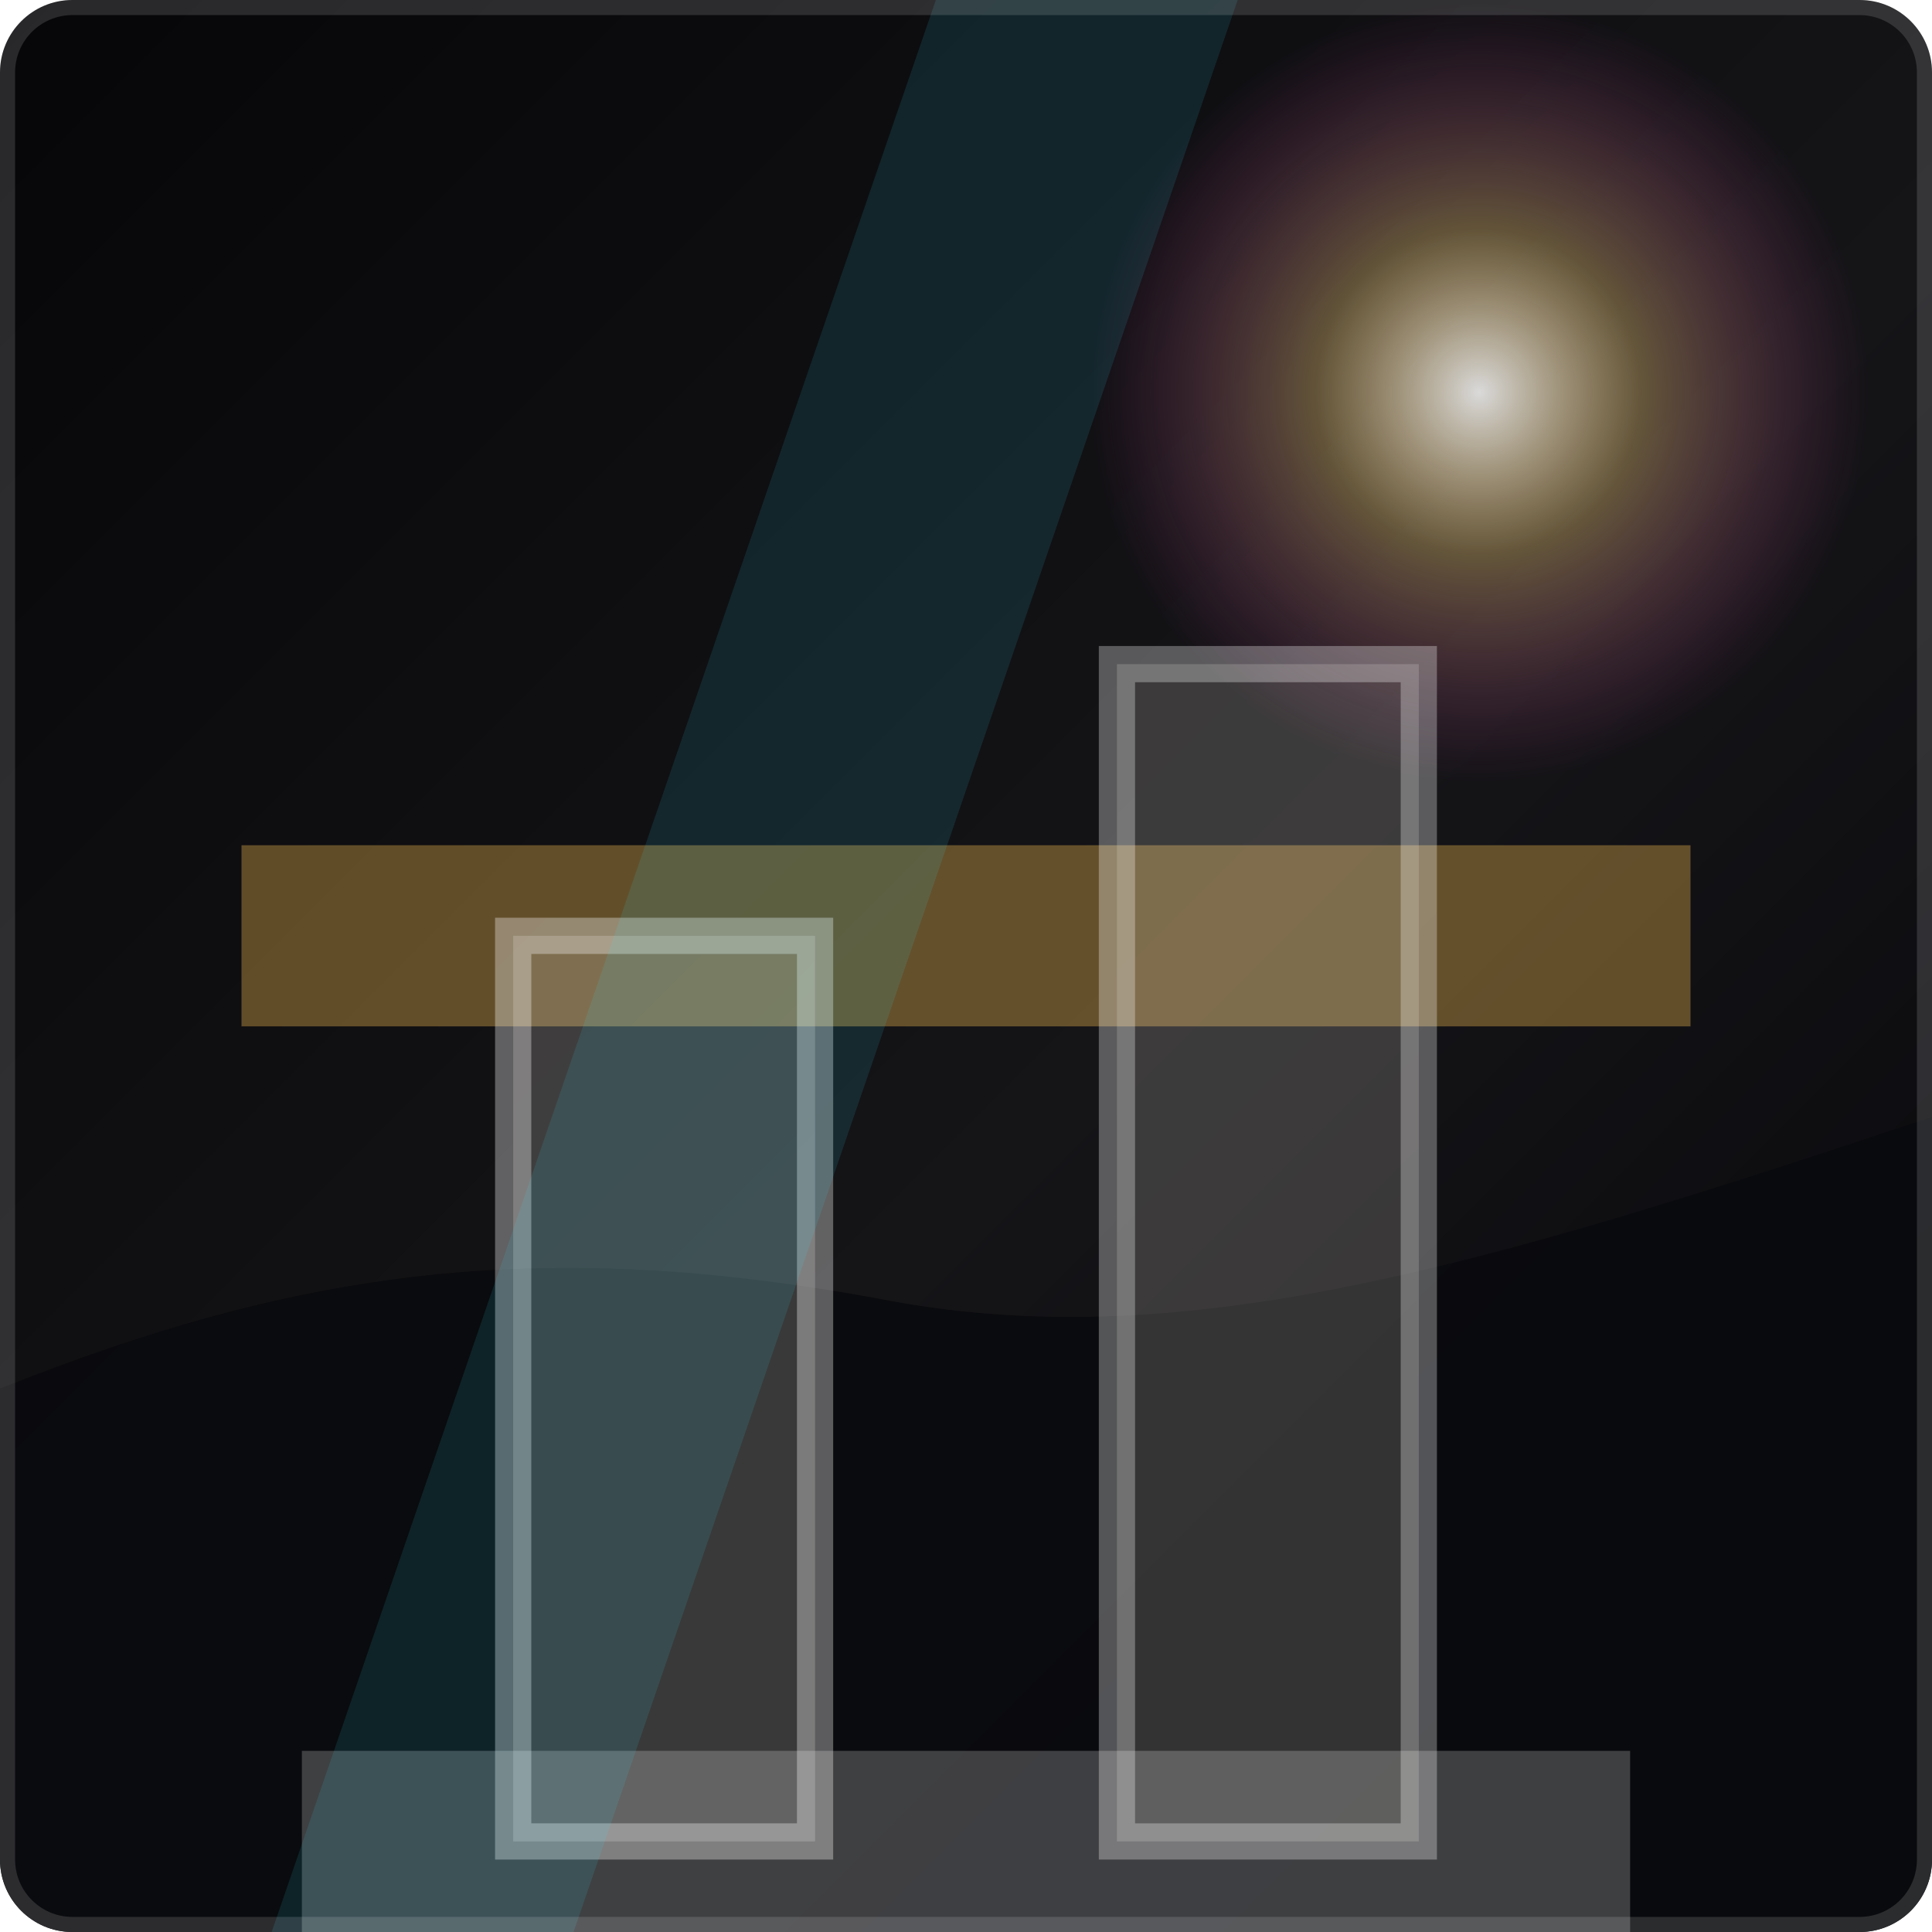
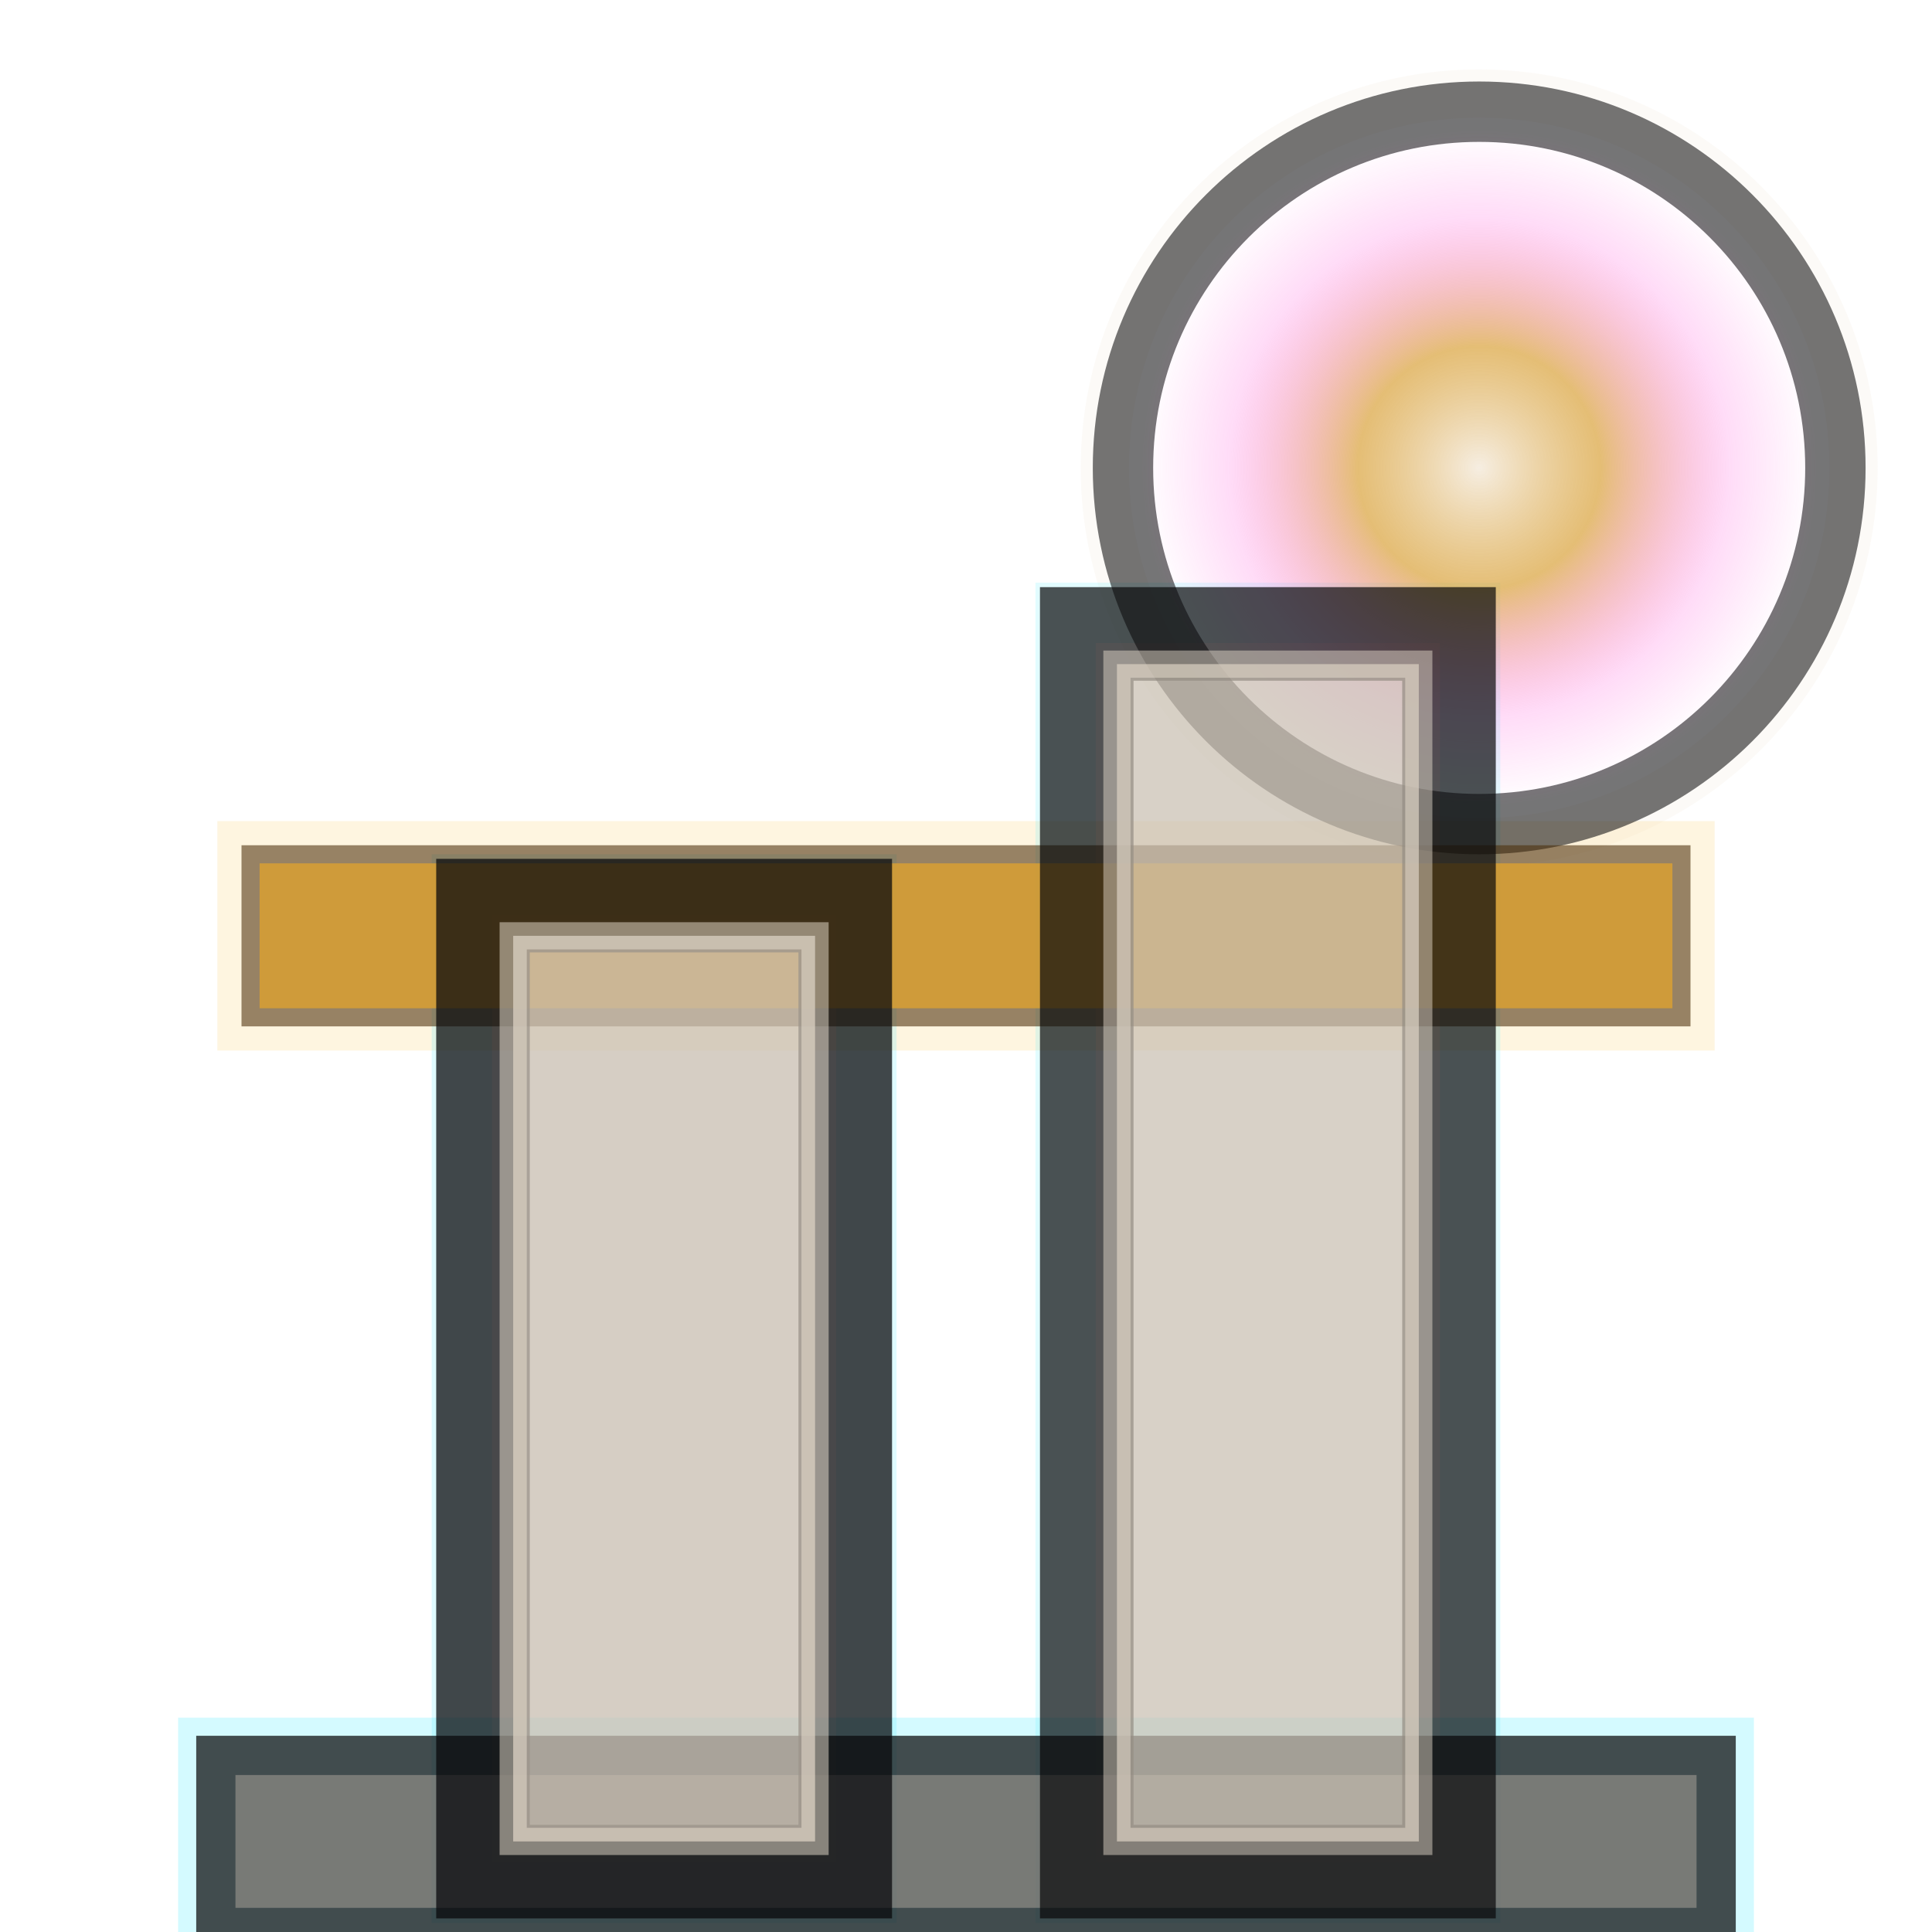
<svg xmlns="http://www.w3.org/2000/svg" viewBox="0 0 64 64" role="img" aria-labelledby="title desc">
  <defs>
-     <clipPath id="frame">
-       <rect width="64" height="64" rx="2.4" />
-     </clipPath>
-     <linearGradient id="bg" x1="0" y1="0" x2="1" y2="1">
-       <stop offset="0" stop-color="#060609" />
-       <stop offset="0.56" stop-color="#151417" />
-       <stop offset="1" stop-color="#06060a" />
-     </linearGradient>
    <radialGradient id="sun" cx="50%" cy="50%" r="50%">
-       <stop offset="0" stop-color="#fafafa" stop-opacity="0.86" />
-       <stop offset="0.42" stop-color="#fdd57f" stop-opacity="0.34" />
+       <stop offset="0" stop-color="#f4eadb" stop-opacity="0.82" />
+       <stop offset="0.36" stop-color="#d89f34" stop-opacity="0.68" />
+       <stop offset="0.74" stop-color="#ff4fd8" stop-opacity="0.2" />
      <stop offset="1" stop-color="#ff4fd8" stop-opacity="0" />
    </radialGradient>
  </defs>
-   <g clip-path="url(#frame)">
-     <rect width="64" height="64" fill="url(#bg)" />
-     <circle cx="49" cy="13" r="13" fill="url(#sun)" />
-     <path d="M0 46c10-4 18-5 29-3 10 2 20-1 35-6v27H0Z" fill="#090a0d" opacity="0.9" />
-     <path d="M10 61h44" stroke="#fafafa" stroke-opacity="0.22" stroke-width="6" />
-     <path d="M11 31h42" stroke="#ffc857" stroke-opacity="0.34" stroke-width="6" stroke-linecap="square" />
-     <rect x="17" y="31" width="10" height="30" fill="#f8f1e8" fill-opacity="0.2" stroke="#fafafa" stroke-opacity="0.34" stroke-width="1.2" />
-     <rect x="37" y="22" width="10" height="39" fill="#f8f1e8" fill-opacity="0.18" stroke="#fafafa" stroke-opacity="0.31" stroke-width="1.2" />
-     <path d="M31 0h10L19 64H9Z" fill="#2be7ff" opacity="0.11" />
-     <rect width="64" height="64" rx="2.4" fill="none" stroke="#fafafa" stroke-opacity="0.14" />
-   </g>
+   <circle cx="49" cy="15.5" r="12.4" fill="none" stroke="#f4eadb" stroke-opacity="0.2" stroke-width="1.6" />
+   <path d="M10 61h44" stroke="#2be7ff" stroke-opacity="0.2" stroke-width="8.2" stroke-linecap="square" />
+   <path d="M11 31h42" stroke="#fdd57f" stroke-opacity="0.24" stroke-width="7.6" stroke-linecap="square" />
+   <rect x="15.3" y="29.3" width="13.4" height="33.4" fill="none" stroke="#2be7ff" stroke-opacity="0.15" stroke-width="2" />
+   <rect x="35.3" y="20.3" width="13.4" height="42.4" fill="none" stroke="#2be7ff" stroke-opacity="0.14" stroke-width="2" />
+   <circle cx="49" cy="15.5" r="11.8" fill="none" stroke="#09090b" stroke-opacity="0.56" stroke-width="2" />
+   <circle cx="49" cy="15.5" r="11.2" fill="url(#sun)" />
+   <path d="M10 61h44" stroke="#09090b" stroke-opacity="0.72" stroke-width="7" stroke-linecap="square" />
+   <path d="M10 61h44" stroke="#d2c7b9" stroke-opacity="0.38" stroke-width="4.4" stroke-linecap="square" />
+   <path d="M11 31h42" stroke="#4c300c" stroke-opacity="0.58" stroke-width="6" stroke-linecap="square" />
+   <path d="M11 31h42" stroke="#d89f34" stroke-opacity="0.86" stroke-width="4.8" stroke-linecap="square" />
+   <rect x="16" y="30" width="12" height="32" fill="none" stroke="#09090b" stroke-opacity="0.74" stroke-width="3.1" />
+   <rect x="36" y="21" width="12" height="41" fill="none" stroke="#09090b" stroke-opacity="0.7" stroke-width="3.1" />
+   <rect x="17" y="31" width="10" height="30" fill="#c9bfb2" fill-opacity="0.76" stroke="#ede2d3" stroke-opacity="0.5" stroke-width="0.9" />
+   <rect x="37" y="22" width="10" height="39" fill="#c9bfb2" fill-opacity="0.72" stroke="#ede2d3" stroke-opacity="0.46" stroke-width="0.9" />
</svg>
